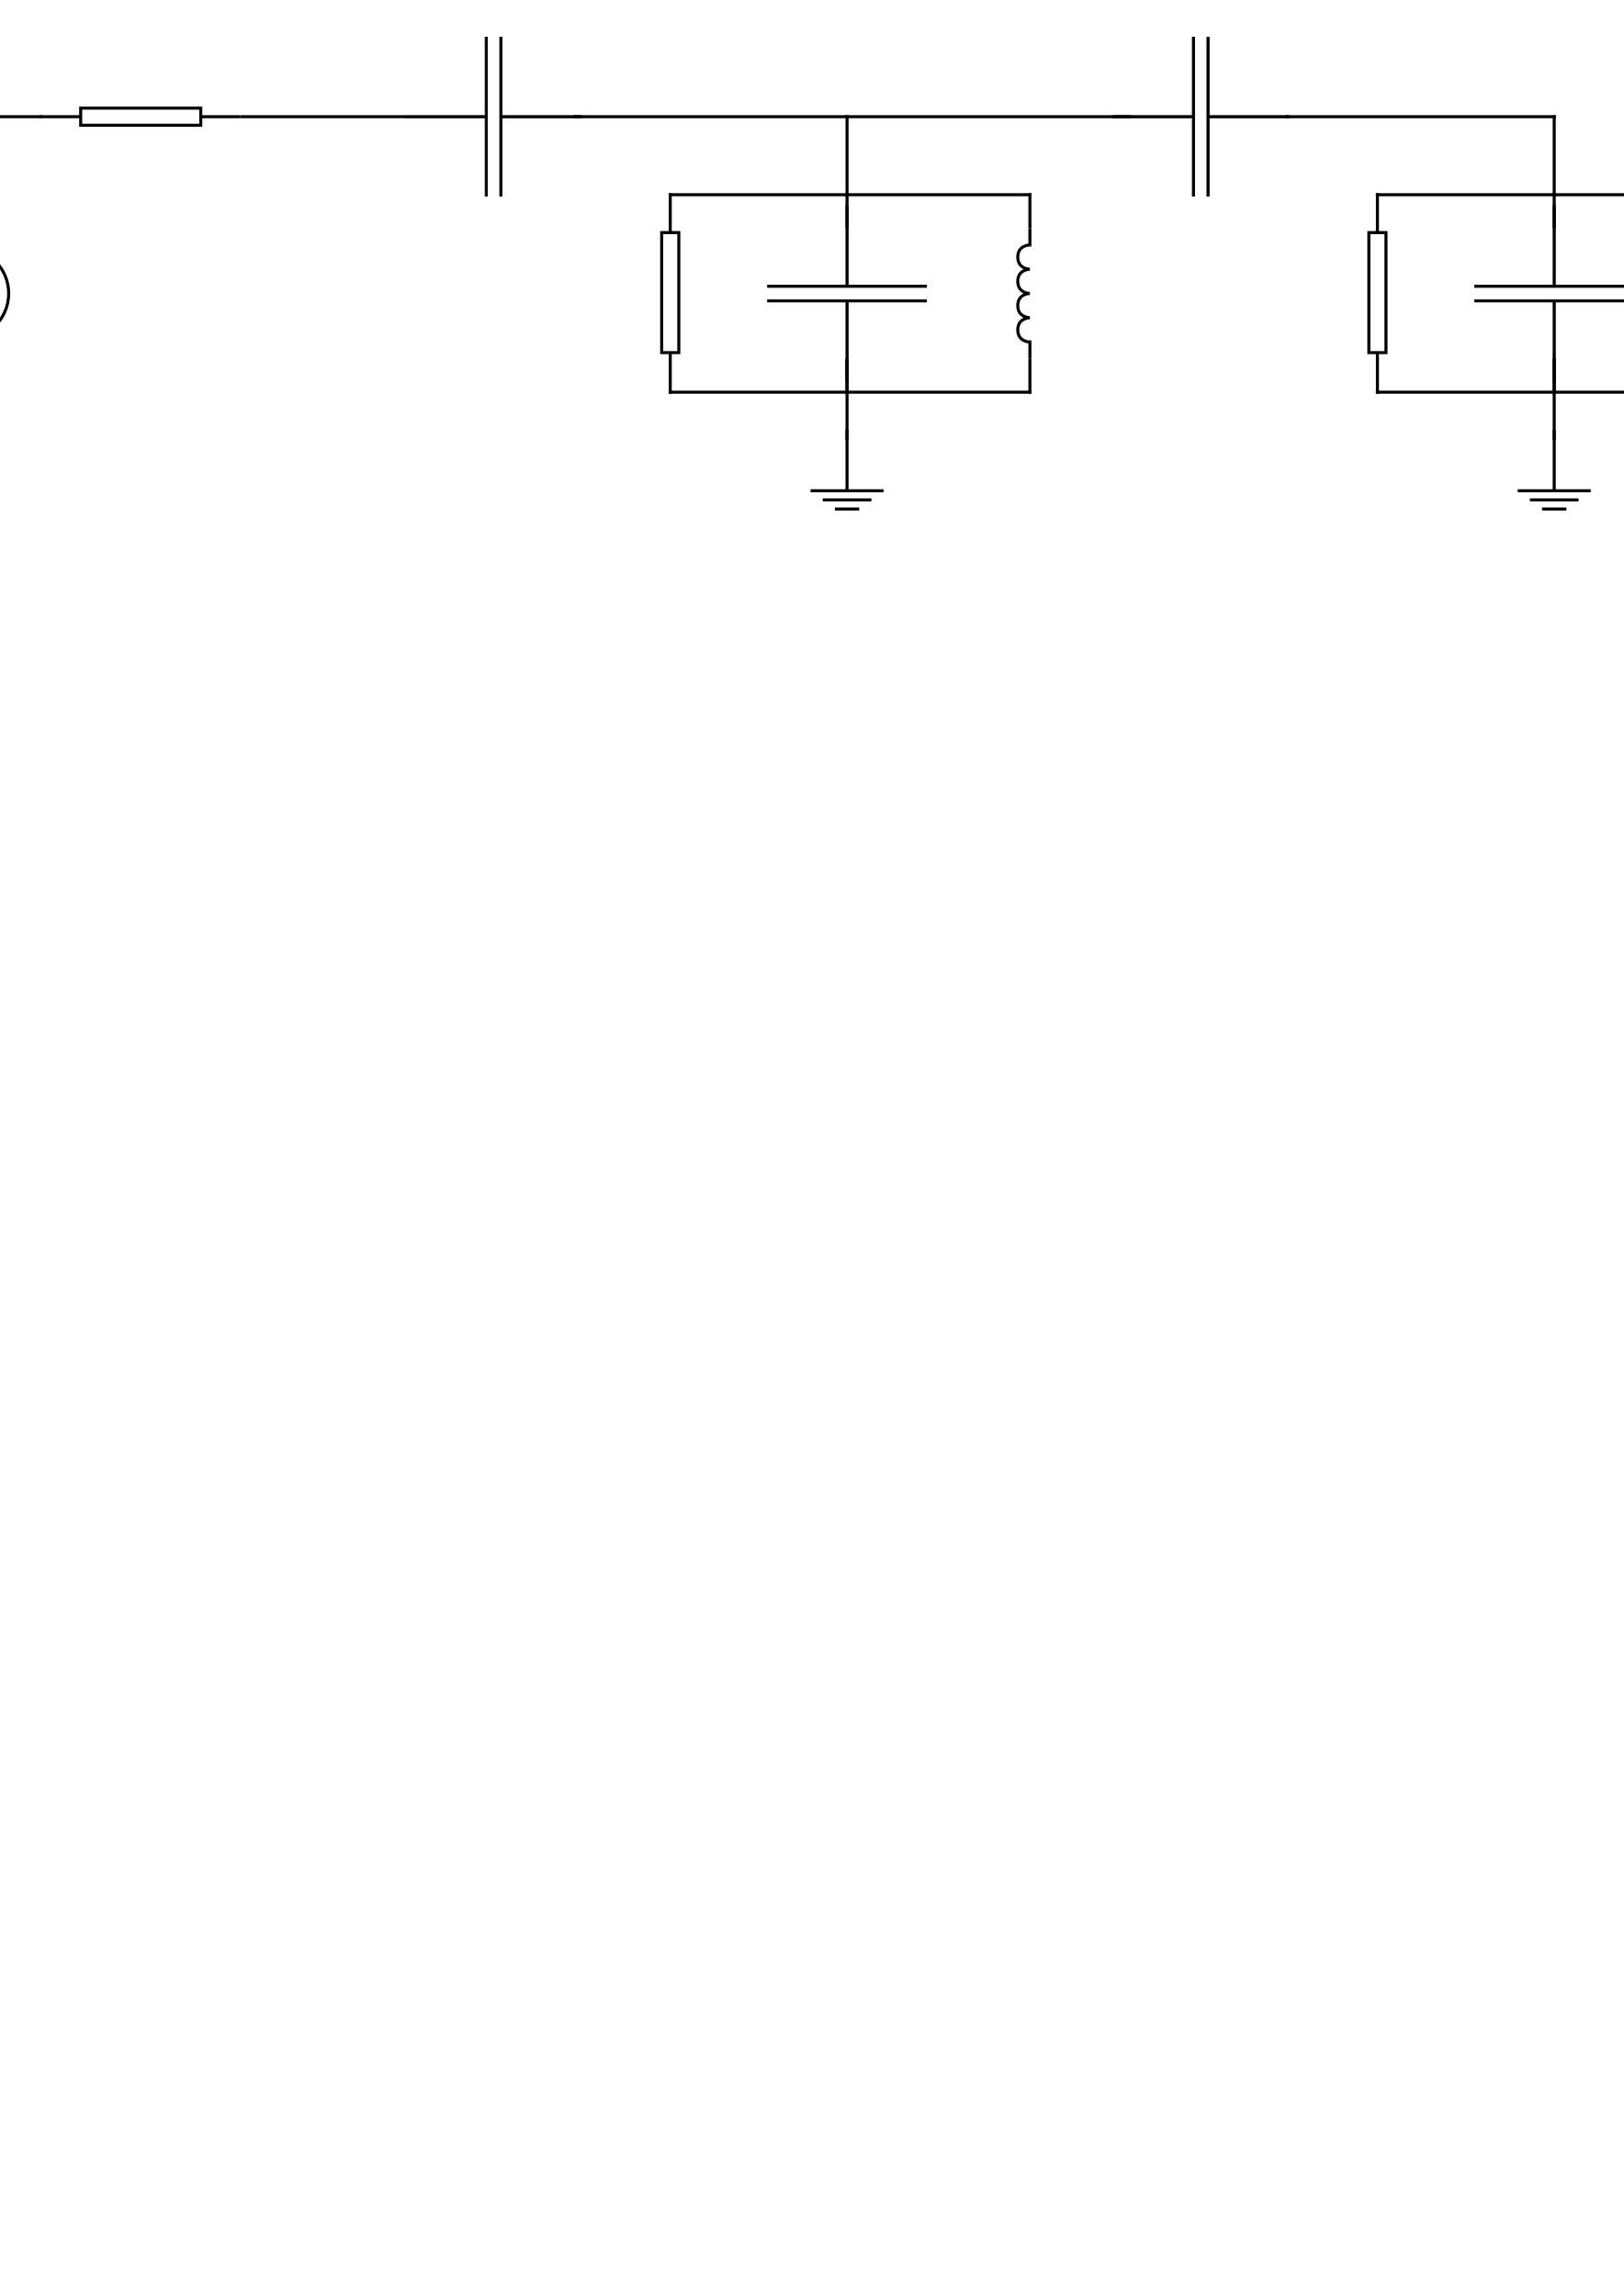
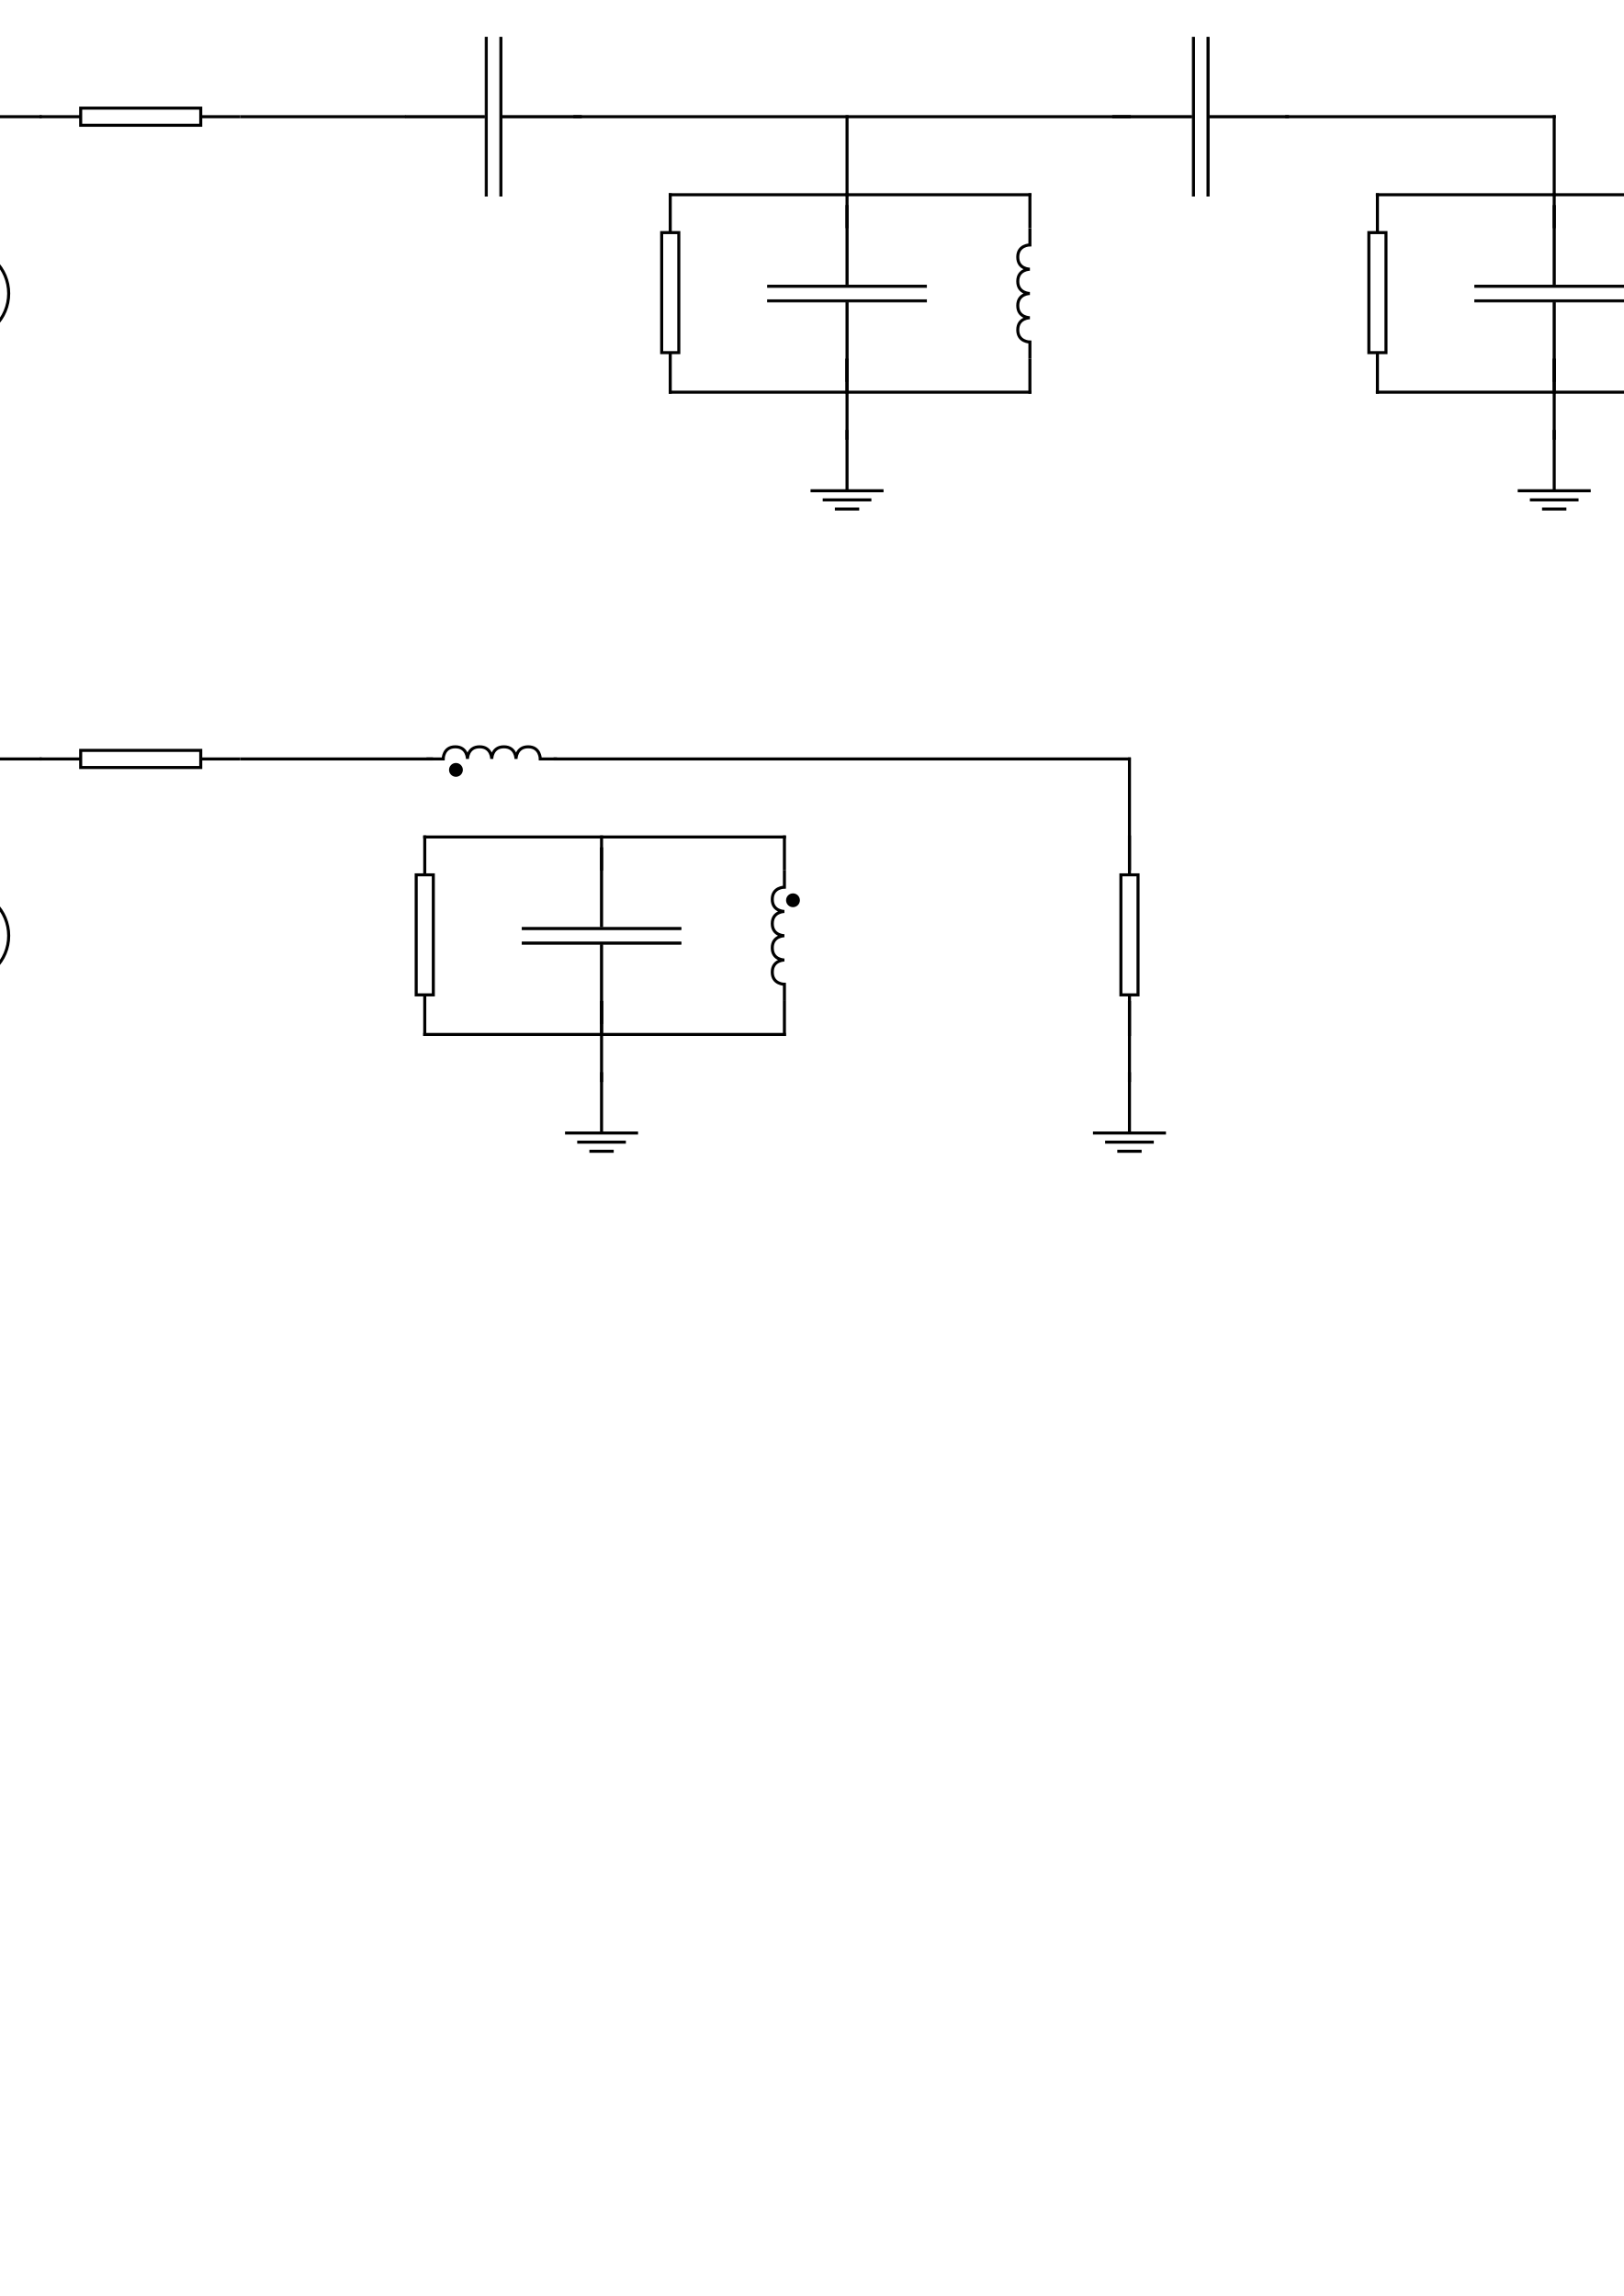
<svg xmlns="http://www.w3.org/2000/svg" width="210mm" height="297mm" viewBox="0 0 210 297" version="1.1" id="svg8">
  <defs id="defs2" />
  <g id="layer1">
    <g id="g3359" transform="matrix(0.2645833,0,0,0.2645833,-262.3397,-206.6154)">
      <path id="path2160" d="m 351.352,548.625 h 19.913" style="fill:none;fill-rule:evenodd;stroke:#000000;stroke-width:1.486;stroke-linecap:butt;stroke-linejoin:miter;stroke-miterlimit:4;stroke-dasharray:none;stroke-opacity:1" />
      <path id="path3149" d="M 430.176,548.625 H 449.382" style="fill:none;fill-rule:evenodd;stroke:#000000;stroke-width:1.486;stroke-linecap:butt;stroke-linejoin:miter;stroke-miterlimit:4;stroke-dasharray:none;stroke-opacity:1" />
      <path id="path3344" d="m 370.628,548.903 4.334,-4.574 8.606,8.654 8.734,-8.592 8.925,8.654 8.415,-8.592 8.288,8.654 9.116,-8.963 3.824,4.822" style="fill:none;fill-rule:evenodd;stroke:#000000;stroke-width:1.491;stroke-linecap:butt;stroke-linejoin:miter;stroke-miterlimit:4;stroke-dasharray:none;stroke-opacity:1" />
    </g>
    <g id="layer1-3" transform="matrix(0.3933131,0,0,0.3933131,-134.6603,-56.15333)" style="fill:none;stroke:#000000">
      <path id="path1319" style="opacity:1;fill:none;fill-opacity:1;stroke:#000000;stroke-width:1;stroke-linecap:square;stroke-miterlimit:4;stroke-dasharray:none;stroke-dashoffset:0;stroke-opacity:1" d="m 40,25 c 0,8.284 -6.716,15 -15,15 -8.284,0 -15,-6.716 -15,-15 0,-8.284 6.716,-15 15,-15 8.284,0 15,6.716 15,15 z" />
      <path id="path2194" style="fill:none;fill-opacity:0.75;fill-rule:evenodd;stroke:#000000;stroke-width:1px;stroke-linecap:butt;stroke-linejoin:miter;stroke-opacity:1" d="M 25,10 V 3" />
      <path id="path2196" style="fill:none;fill-opacity:0.75;fill-rule:evenodd;stroke:#000000;stroke-width:1px;stroke-linecap:butt;stroke-linejoin:miter;stroke-opacity:1" d="m 25,40 v 7" />
      <path id="path4056" style="fill:none;fill-opacity:0.75;fill-rule:evenodd;stroke:#000000;stroke-width:1px;stroke-linecap:butt;stroke-linejoin:miter;stroke-opacity:1" d="m 16,25 c 0,0 1.5,-5 4.5,-5 3,0 6,10 9,10 3,0 4.5,-5 4.5,-5" />
    </g>
    <g id="layer1-6" transform="matrix(0.3934549,0,0,0.3934549,-151.072,-42.92028)" style="fill:#000000;stroke:#000000">
      <path id="path4098" style="fill:#000000;fill-opacity:0.75;fill-rule:evenodd;stroke:#000000;stroke-width:1px;stroke-linecap:butt;stroke-linejoin:miter;stroke-opacity:1" d="m 0.5,24.5 h 24" />
      <path id="path4100" style="fill:#000000;fill-opacity:0.75;fill-rule:evenodd;stroke:#000000;stroke-width:1px;stroke-linecap:butt;stroke-linejoin:miter;stroke-opacity:1" d="m 4.5,27.5 h 16" />
      <path id="path4102" style="fill:#000000;fill-opacity:0.75;fill-rule:evenodd;stroke:#000000;stroke-width:1px;stroke-linecap:butt;stroke-linejoin:miter;stroke-opacity:1" d="m 16.5,30.5 h -8" />
      <path id="path4104" style="fill:#000000;fill-opacity:0.75;fill-rule:evenodd;stroke:#000000;stroke-width:1px;stroke-linecap:butt;stroke-linejoin:miter;stroke-opacity:1" d="M 12.5,24.5 V 4.5" />
    </g>
    <g id="layer1-5" transform="matrix(0.09834496,0,0,0.09834496,-180.2104,-51.80671)" style="fill:#000000;stroke:#000000">
      <rect y="3.055" x="111.355" height="208.889" width="2.889" id="rect1308" style="fill:#000000;fill-opacity:1;fill-rule:evenodd;stroke:#000000;stroke-width:1.111px;stroke-linecap:butt;stroke-linejoin:miter;stroke-opacity:1" />
      <rect y="106.066" x="6.566" height="2.869" width="103.869" id="rect2183" style="fill:#000000;fill-opacity:1;fill-rule:evenodd;stroke:#000000;stroke-width:1.131px;stroke-linecap:butt;stroke-linejoin:miter;stroke-opacity:1" />
      <rect y="106.066" x="134.068" height="2.869" width="103.869" id="rect3058" style="fill:#000000;fill-opacity:1;fill-rule:evenodd;stroke:#000000;stroke-width:1.131px;stroke-linecap:butt;stroke-linejoin:miter;stroke-opacity:1" />
      <rect y="3.055" x="130.555" height="208.889" width="2.889" id="rect3060" style="fill:#000000;fill-opacity:1;fill-rule:evenodd;stroke:#000000;stroke-width:1.111px;stroke-linecap:butt;stroke-linejoin:miter;stroke-opacity:1" />
    </g>
    <path id="path1318" d="m -176.921,-22.161 h 2.159 c 0,0 0,-1.57 1.57,-1.57 1.57,0 1.57,1.57 1.57,1.57 0,0 0,-1.57 1.57,-1.57 1.57,0 1.57,1.57 1.57,1.57 0,0 0,-1.57 1.57,-1.57 1.57,0 1.57,1.57 1.57,1.57 0,0 0,-1.57 1.57,-1.57 1.57,0 1.57,1.57 1.57,1.57 h 2.159" style="fill:none;fill-opacity:0.75;fill-rule:evenodd;stroke:#000000;stroke-width:0.393px;stroke-linecap:butt;stroke-linejoin:miter;stroke-opacity:1" />
    <g id="g1293" transform="matrix(0,-0.2645833,0.2645833,0,-62.3986,143.7631)">
      <rect y="559.281" x="370.953" height="8.373" width="58.693" id="rect1287" style="color:#000000;display:inline;overflow:visible;visibility:visible;fill:none;fill-opacity:1;fill-rule:nonzero;stroke:#000000;stroke-width:1.486;stroke-linecap:butt;stroke-linejoin:miter;stroke-miterlimit:4;stroke-dasharray:none;stroke-dashoffset:0;stroke-opacity:1;marker:none;marker-start:none;marker-mid:none;marker-end:none;enable-background:accumulate" />
      <path id="path1289" d="m 350.868,563.468 h 19.913" style="fill:none;fill-rule:evenodd;stroke:#000000;stroke-width:1.486;stroke-linecap:butt;stroke-linejoin:miter;stroke-miterlimit:4;stroke-dasharray:none;stroke-opacity:1" />
      <path id="path1291" d="m 429.693,563.468 h 19.206" style="fill:none;fill-rule:evenodd;stroke:#000000;stroke-width:1.486;stroke-linecap:butt;stroke-linejoin:miter;stroke-miterlimit:4;stroke-dasharray:none;stroke-opacity:1" />
    </g>
    <g id="g1303" transform="matrix(0.3933131,0,0,0.3933131,-14.60887,28.12779)" style="fill:none;stroke:#000000">
      <path id="path1295" style="opacity:1;fill:none;fill-opacity:1;stroke:#000000;stroke-width:1;stroke-linecap:square;stroke-miterlimit:4;stroke-dasharray:none;stroke-dashoffset:0;stroke-opacity:1" d="m 40,25 c 0,8.284 -6.716,15 -15,15 -8.284,0 -15,-6.716 -15,-15 0,-8.284 6.716,-15 15,-15 8.284,0 15,6.716 15,15 z" />
      <path id="path1297" style="fill:none;fill-opacity:0.75;fill-rule:evenodd;stroke:#000000;stroke-width:1px;stroke-linecap:butt;stroke-linejoin:miter;stroke-opacity:1" d="M 25,10 V 3" />
      <path id="path1299" style="fill:none;fill-opacity:0.75;fill-rule:evenodd;stroke:#000000;stroke-width:1px;stroke-linecap:butt;stroke-linejoin:miter;stroke-opacity:1" d="m 25,40 v 7" />
      <path id="path1301" style="fill:none;fill-opacity:0.75;fill-rule:evenodd;stroke:#000000;stroke-width:1px;stroke-linecap:butt;stroke-linejoin:miter;stroke-opacity:1" d="m 16,25 c 0,0 1.5,-5 4.5,-5 3,0 6,10 9,10 3,0 4.5,-5 4.5,-5" />
    </g>
    <path style="fill:none;fill-opacity:0.75;fill-rule:evenodd;stroke:#000000;stroke-width:0.393px;stroke-linecap:butt;stroke-linejoin:miter;stroke-opacity:1" d="m 133.202,46.402 v -2.159 c 0,0 -1.57,0 -1.57,-1.57 0,-1.57 1.57,-1.57 1.57,-1.57 0,0 -1.57,0 -1.57,-1.57 0,-1.57 1.57,-1.57 1.57,-1.57 0,0 -1.57,0 -1.57,-1.57 0,-1.57 1.57,-1.57 1.57,-1.57 0,0 -1.57,0 -1.57,-1.57 0,-1.57 1.57,-1.57 1.57,-1.57 v -2.159" id="path1468" />
    <path style="fill:none;fill-opacity:0.75;fill-rule:evenodd;stroke:#000000;stroke-width:0.393px;stroke-linecap:butt;stroke-linejoin:miter;stroke-opacity:1" d="m 133.202,29.519 v -4.528" id="path1305" />
    <g id="g1313" transform="matrix(0.2645833,0,0,0.2645833,-87.71314,-133.9889)">
      <rect y="559.281" x="370.953" height="8.373" width="58.693" id="rect1307" style="color:#000000;display:inline;overflow:visible;visibility:visible;fill:none;fill-opacity:1;fill-rule:nonzero;stroke:#000000;stroke-width:1.486;stroke-linecap:butt;stroke-linejoin:miter;stroke-miterlimit:4;stroke-dasharray:none;stroke-dashoffset:0;stroke-opacity:1;marker:none;marker-start:none;marker-mid:none;marker-end:none;enable-background:accumulate" />
      <path id="path1309" d="m 350.868,563.468 h 19.913" style="fill:none;fill-rule:evenodd;stroke:#000000;stroke-width:1.486;stroke-linecap:butt;stroke-linejoin:miter;stroke-miterlimit:4;stroke-dasharray:none;stroke-opacity:1" />
      <path style="fill:none;fill-rule:evenodd;stroke:#000000;stroke-width:1.486;stroke-linecap:butt;stroke-linejoin:miter;stroke-miterlimit:4;stroke-dasharray:none;stroke-opacity:1" d="m 429.693,563.468 h 19.206" id="path1459" />
    </g>
    <g id="g1323" transform="matrix(0.09834496,0,0,0.09834496,143.259,4.523134)" style="fill:#000000;stroke:#000000">
      <rect y="3.055" x="111.355" height="208.889" width="2.889" id="rect1315" style="fill:#000000;fill-opacity:1;fill-rule:evenodd;stroke:#000000;stroke-width:1.111px;stroke-linecap:butt;stroke-linejoin:miter;stroke-opacity:1" />
      <rect y="106.066" x="6.566" height="2.869" width="103.869" id="rect1317" style="fill:#000000;fill-opacity:1;fill-rule:evenodd;stroke:#000000;stroke-width:1.131px;stroke-linecap:butt;stroke-linejoin:miter;stroke-opacity:1" />
      <rect y="106.066" x="134.068" height="2.869" width="103.869" id="rect1319" style="fill:#000000;fill-opacity:1;fill-rule:evenodd;stroke:#000000;stroke-width:1.131px;stroke-linecap:butt;stroke-linejoin:miter;stroke-opacity:1" />
      <rect y="3.055" x="130.555" height="208.889" width="2.889" id="rect1321" style="fill:#000000;fill-opacity:1;fill-rule:evenodd;stroke:#000000;stroke-width:1.111px;stroke-linecap:butt;stroke-linejoin:miter;stroke-opacity:1" />
    </g>
    <g id="g1333" transform="matrix(0.09834496,0,0,0.09834496,51.79739,4.523134)" style="fill:#000000;stroke:#000000">
      <rect y="3.055" x="111.355" height="208.889" width="2.889" id="rect1325" style="fill:#000000;fill-opacity:1;fill-rule:evenodd;stroke:#000000;stroke-width:1.111px;stroke-linecap:butt;stroke-linejoin:miter;stroke-opacity:1" />
      <rect y="106.066" x="6.566" height="2.869" width="103.869" id="rect1327" style="fill:#000000;fill-opacity:1;fill-rule:evenodd;stroke:#000000;stroke-width:1.131px;stroke-linecap:butt;stroke-linejoin:miter;stroke-opacity:1" />
      <rect y="106.066" x="134.068" height="2.869" width="103.869" id="rect1329" style="fill:#000000;fill-opacity:1;fill-rule:evenodd;stroke:#000000;stroke-width:1.131px;stroke-linecap:butt;stroke-linejoin:miter;stroke-opacity:1" />
      <rect y="3.055" x="130.555" height="208.889" width="2.889" id="rect1331" style="fill:#000000;fill-opacity:1;fill-rule:evenodd;stroke:#000000;stroke-width:1.111px;stroke-linecap:butt;stroke-linejoin:miter;stroke-opacity:1" />
    </g>
    <g style="fill:#000000;stroke:#000000" transform="matrix(0,0.09834496,-0.09834496,0,120.123,25.93785)" id="g1343">
      <rect style="fill:#000000;fill-opacity:1;fill-rule:evenodd;stroke:#000000;stroke-width:1.111px;stroke-linecap:butt;stroke-linejoin:miter;stroke-opacity:1" id="rect1335" width="2.889" height="208.889" x="111.355" y="3.055" />
      <rect style="fill:#000000;fill-opacity:1;fill-rule:evenodd;stroke:#000000;stroke-width:1.131px;stroke-linecap:butt;stroke-linejoin:miter;stroke-opacity:1" id="rect1337" width="103.869" height="2.869" x="6.566" y="106.066" />
      <rect style="fill:#000000;fill-opacity:1;fill-rule:evenodd;stroke:#000000;stroke-width:1.131px;stroke-linecap:butt;stroke-linejoin:miter;stroke-opacity:1" id="rect1339" width="103.869" height="2.869" x="134.068" y="106.066" />
      <rect style="fill:#000000;fill-opacity:1;fill-rule:evenodd;stroke:#000000;stroke-width:1.111px;stroke-linecap:butt;stroke-linejoin:miter;stroke-opacity:1" id="rect1341" width="2.889" height="208.889" x="130.555" y="3.055" />
    </g>
    <g id="g1607" transform="translate(119.8992,339.3788)">
      <g id="g1541" transform="matrix(0,-0.2645833,0.2645833,0,-90.83607,-195.6157)">
        <rect y="559.281" x="370.953" height="8.373" width="58.693" id="rect1535" style="color:#000000;display:inline;overflow:visible;visibility:visible;fill:none;fill-opacity:1;fill-rule:nonzero;stroke:#000000;stroke-width:1.486;stroke-linecap:butt;stroke-linejoin:miter;stroke-miterlimit:4;stroke-dasharray:none;stroke-dashoffset:0;stroke-opacity:1;marker:none;marker-start:none;marker-mid:none;marker-end:none;enable-background:accumulate" />
        <path id="path1537" d="m 350.868,563.468 h 19.913" style="fill:none;fill-rule:evenodd;stroke:#000000;stroke-width:1.486;stroke-linecap:butt;stroke-linejoin:miter;stroke-miterlimit:4;stroke-dasharray:none;stroke-opacity:1" />
        <path id="path1539" d="m 429.693,563.468 h 19.206" style="fill:none;fill-rule:evenodd;stroke:#000000;stroke-width:1.486;stroke-linecap:butt;stroke-linejoin:miter;stroke-miterlimit:4;stroke-dasharray:none;stroke-opacity:1" />
      </g>
      <path style="fill:none;fill-opacity:0.75;fill-rule:evenodd;stroke:#000000;stroke-width:0.393px;stroke-linecap:butt;stroke-linejoin:miter;stroke-opacity:1" d="m 104.764,-292.977 v -2.159 c 0,0 -1.57,0 -1.57,-1.57 0,-1.57 1.57,-1.57 1.57,-1.57 0,0 -1.57,0 -1.57,-1.57 0,-1.57 1.57,-1.57 1.57,-1.57 0,0 -1.57,0 -1.57,-1.57 0,-1.57 1.57,-1.57 1.57,-1.57 0,0 -1.57,0 -1.57,-1.57 0,-1.57 1.57,-1.57 1.57,-1.57 v -2.159" id="path1543" />
      <path style="fill:none;fill-opacity:0.75;fill-rule:evenodd;stroke:#000000;stroke-width:0.393px;stroke-linecap:butt;stroke-linejoin:miter;stroke-opacity:1" d="m 104.764,-309.859 v -4.528" id="path1545" />
      <g style="fill:#000000;stroke:#000000" transform="matrix(0,0.09834496,-0.09834496,0,91.68556,-313.441)" id="g1555">
        <rect style="fill:#000000;fill-opacity:1;fill-rule:evenodd;stroke:#000000;stroke-width:1.111px;stroke-linecap:butt;stroke-linejoin:miter;stroke-opacity:1" id="rect1547" width="2.889" height="208.889" x="111.355" y="3.055" />
        <rect style="fill:#000000;fill-opacity:1;fill-rule:evenodd;stroke:#000000;stroke-width:1.131px;stroke-linecap:butt;stroke-linejoin:miter;stroke-opacity:1" id="rect1549" width="103.869" height="2.869" x="6.566" y="106.066" />
        <rect style="fill:#000000;fill-opacity:1;fill-rule:evenodd;stroke:#000000;stroke-width:1.131px;stroke-linecap:butt;stroke-linejoin:miter;stroke-opacity:1" id="rect1551" width="103.869" height="2.869" x="134.068" y="106.066" />
        <rect style="fill:#000000;fill-opacity:1;fill-rule:evenodd;stroke:#000000;stroke-width:1.111px;stroke-linecap:butt;stroke-linejoin:miter;stroke-opacity:1" id="rect1553" width="2.889" height="208.889" x="130.555" y="3.055" />
      </g>
      <g id="g1565" transform="matrix(0.3934549,0,0,0.3934549,76.19529,-285.5367)" style="fill:#000000;stroke:#000000">
        <path id="path1557" style="fill:#000000;fill-opacity:0.75;fill-rule:evenodd;stroke:#000000;stroke-width:1px;stroke-linecap:butt;stroke-linejoin:miter;stroke-opacity:1" d="m 0.5,24.5 h 24" />
        <path id="path1559" style="fill:#000000;fill-opacity:0.75;fill-rule:evenodd;stroke:#000000;stroke-width:1px;stroke-linecap:butt;stroke-linejoin:miter;stroke-opacity:1" d="m 4.5,27.5 h 16" />
        <path id="path1561" style="fill:#000000;fill-opacity:0.75;fill-rule:evenodd;stroke:#000000;stroke-width:1px;stroke-linecap:butt;stroke-linejoin:miter;stroke-opacity:1" d="m 16.5,30.5 h -8" />
        <path id="path1563" style="fill:#000000;fill-opacity:0.75;fill-rule:evenodd;stroke:#000000;stroke-width:1px;stroke-linecap:butt;stroke-linejoin:miter;stroke-opacity:1" d="M 12.5,24.5 V 4.5" />
      </g>
      <path style="fill:none;fill-rule:evenodd;stroke:#000000;stroke-width:0.393;stroke-linecap:butt;stroke-linejoin:miter;stroke-miterlimit:4;stroke-dasharray:none;stroke-opacity:1" d="M 58.051,-314.19 H 104.96" id="path1567" />
      <path id="path1569" d="m 81.113,-309.859 v -4.528" style="fill:none;fill-opacity:0.75;fill-rule:evenodd;stroke:#000000;stroke-width:0.393px;stroke-linecap:butt;stroke-linejoin:miter;stroke-opacity:1" />
      <g id="g1577" transform="matrix(1,0,0,-1,0,-602.837)">
        <path style="fill:none;fill-opacity:0.75;fill-rule:evenodd;stroke:#000000;stroke-width:0.393px;stroke-linecap:butt;stroke-linejoin:miter;stroke-opacity:1" d="m 104.764,-309.859 v -4.528" id="path1571" />
        <path style="fill:none;fill-rule:evenodd;stroke:#000000;stroke-width:0.393;stroke-linecap:butt;stroke-linejoin:miter;stroke-miterlimit:4;stroke-dasharray:none;stroke-opacity:1" d="M 58.051,-314.19 H 104.96" id="path1573" />
        <path id="path1575" d="m 81.113,-309.859 v -4.528" style="fill:none;fill-opacity:0.75;fill-rule:evenodd;stroke:#000000;stroke-width:0.393px;stroke-linecap:butt;stroke-linejoin:miter;stroke-opacity:1" />
      </g>
      <path style="fill:none;fill-opacity:0.75;fill-rule:evenodd;stroke:#000000;stroke-width:0.393px;stroke-linecap:butt;stroke-linejoin:miter;stroke-opacity:1" d="m 81.113,-313.994 v -10.487" id="path1579" />
      <path id="path1581" d="m 81.113,-282.491 v -10.487" style="fill:none;fill-opacity:0.75;fill-rule:evenodd;stroke:#000000;stroke-width:0.393px;stroke-linecap:butt;stroke-linejoin:miter;stroke-opacity:1" />
    </g>
    <g id="g1373" transform="matrix(0.3934549,0,0,0.3934549,104.6328,53.84219)" style="fill:#000000;stroke:#000000">
      <path id="path1365" style="fill:#000000;fill-opacity:0.75;fill-rule:evenodd;stroke:#000000;stroke-width:1px;stroke-linecap:butt;stroke-linejoin:miter;stroke-opacity:1" d="m 0.5,24.5 h 24" />
      <path id="path1367" style="fill:#000000;fill-opacity:0.75;fill-rule:evenodd;stroke:#000000;stroke-width:1px;stroke-linecap:butt;stroke-linejoin:miter;stroke-opacity:1" d="m 4.5,27.5 h 16" />
      <path id="path1369" style="fill:#000000;fill-opacity:0.75;fill-rule:evenodd;stroke:#000000;stroke-width:1px;stroke-linecap:butt;stroke-linejoin:miter;stroke-opacity:1" d="m 16.5,30.5 h -8" />
      <path id="path1371" style="fill:#000000;fill-opacity:0.75;fill-rule:evenodd;stroke:#000000;stroke-width:1px;stroke-linecap:butt;stroke-linejoin:miter;stroke-opacity:1" d="M 12.5,24.5 V 4.5" />
    </g>
    <g style="fill:#000000;stroke:#000000" transform="matrix(0.3934549,0,0,0.3934549,-9.694228,53.84219)" id="g1393">
      <path d="m 0.5,24.5 h 24" style="fill:#000000;fill-opacity:0.75;fill-rule:evenodd;stroke:#000000;stroke-width:1px;stroke-linecap:butt;stroke-linejoin:miter;stroke-opacity:1" id="path1385" />
      <path d="m 4.5,27.5 h 16" style="fill:#000000;fill-opacity:0.75;fill-rule:evenodd;stroke:#000000;stroke-width:1px;stroke-linecap:butt;stroke-linejoin:miter;stroke-opacity:1" id="path1387" />
      <path d="m 16.5,30.5 h -8" style="fill:#000000;fill-opacity:0.75;fill-rule:evenodd;stroke:#000000;stroke-width:1px;stroke-linecap:butt;stroke-linejoin:miter;stroke-opacity:1" id="path1389" />
      <path d="M 12.5,24.5 V 4.5" style="fill:#000000;fill-opacity:0.75;fill-rule:evenodd;stroke:#000000;stroke-width:1px;stroke-linecap:butt;stroke-linejoin:miter;stroke-opacity:1" id="path1391" />
    </g>
    <path style="fill:none;fill-rule:evenodd;stroke:#000000;stroke-width:0.393;stroke-linecap:butt;stroke-linejoin:miter;stroke-miterlimit:4;stroke-dasharray:none;stroke-opacity:1" d="M 31.058,15.095 H 52.45" id="path1311" />
    <path id="path1462" d="M 74.154,15.095 H 146.248" style="fill:none;fill-rule:evenodd;stroke:#000000;stroke-width:0.393;stroke-linecap:butt;stroke-linejoin:miter;stroke-miterlimit:4;stroke-dasharray:none;stroke-opacity:1" />
    <path style="fill:none;fill-rule:evenodd;stroke:#000000;stroke-width:0.393;stroke-linecap:butt;stroke-linejoin:miter;stroke-miterlimit:4;stroke-dasharray:none;stroke-opacity:1" d="M 86.488,25.189 H 133.397" id="path1464" />
    <path id="path1470" d="m 109.551,29.519 v -4.528" style="fill:none;fill-opacity:0.75;fill-rule:evenodd;stroke:#000000;stroke-width:0.393px;stroke-linecap:butt;stroke-linejoin:miter;stroke-opacity:1" />
    <g id="g1481" transform="matrix(1,0,0,-1,28.43748,-263.4582)">
      <path style="fill:none;fill-opacity:0.75;fill-rule:evenodd;stroke:#000000;stroke-width:0.393px;stroke-linecap:butt;stroke-linejoin:miter;stroke-opacity:1" d="m 104.764,-309.859 v -4.528" id="path1472" />
      <path style="fill:none;fill-rule:evenodd;stroke:#000000;stroke-width:0.393;stroke-linecap:butt;stroke-linejoin:miter;stroke-miterlimit:4;stroke-dasharray:none;stroke-opacity:1" d="M 58.051,-314.19 H 104.96" id="path1474" />
      <path id="path1476" d="m 81.113,-309.859 v -4.528" style="fill:none;fill-opacity:0.75;fill-rule:evenodd;stroke:#000000;stroke-width:0.393px;stroke-linecap:butt;stroke-linejoin:miter;stroke-opacity:1" />
    </g>
    <path style="fill:none;fill-opacity:0.75;fill-rule:evenodd;stroke:#000000;stroke-width:0.393px;stroke-linecap:butt;stroke-linejoin:miter;stroke-opacity:1" d="M 109.551,25.385 V 14.899" id="path1483" />
    <path id="path1485" d="M 109.551,56.888 V 46.401" style="fill:none;fill-opacity:0.75;fill-rule:evenodd;stroke:#000000;stroke-width:0.393px;stroke-linecap:butt;stroke-linejoin:miter;stroke-opacity:1" />
    <path style="fill:none;fill-rule:evenodd;stroke:#000000;stroke-width:0.393;stroke-linecap:butt;stroke-linejoin:miter;stroke-miterlimit:4;stroke-dasharray:none;stroke-opacity:1" d="m 166.23,15.095 h 34.98" id="path1609" />
    <path style="fill:none;fill-opacity:0.75;fill-rule:evenodd;stroke:#000000;stroke-width:0.393px;stroke-linecap:butt;stroke-linejoin:miter;stroke-opacity:1" d="M -4.776,56.888 V 46.401" id="path1611" />
    <path id="path1613" d="M -4.973,15.095 H 5.401" style="fill:none;fill-rule:evenodd;stroke:#000000;stroke-width:0.393;stroke-linecap:butt;stroke-linejoin:miter;stroke-miterlimit:4;stroke-dasharray:none;stroke-opacity:1" />
    <path id="path1615" d="M -4.776,29.505 V 14.898" style="fill:none;fill-opacity:0.75;fill-rule:evenodd;stroke:#000000;stroke-width:0.393px;stroke-linecap:butt;stroke-linejoin:miter;stroke-opacity:1" />
+     <g transform="matrix(0,-0.2645833,0.2645833,0,-94.1486,226.8424)" id="g199">
+       <rect style="color:#000000;display:inline;overflow:visible;visibility:visible;fill:none;fill-opacity:1;fill-rule:nonzero;stroke:#000000;stroke-width:1.486;stroke-linecap:butt;stroke-linejoin:miter;stroke-miterlimit:4;stroke-dasharray:none;stroke-dashoffset:0;stroke-opacity:1;marker:none;marker-start:none;marker-mid:none;marker-end:none;enable-background:accumulate" id="rect193" width="58.693" height="8.373" x="370.953" y="559.281" />
+       <path style="fill:none;fill-rule:evenodd;stroke:#000000;stroke-width:1.486;stroke-linecap:butt;stroke-linejoin:miter;stroke-miterlimit:4;stroke-dasharray:none;stroke-opacity:1" d="m 350.868,563.468 h 19.913" id="path195" />
+       <path style="fill:none;fill-rule:evenodd;stroke:#000000;stroke-width:1.486;stroke-linecap:butt;stroke-linejoin:miter;stroke-miterlimit:4;stroke-dasharray:none;stroke-opacity:1" d="m 429.693,563.468 h 19.206" id="path197" />
+     </g>
+     <g style="fill:none;stroke:#000000" transform="matrix(0.3933131,0,0,0.3933131,-14.60887,111.207)" id="g209">
+       <path d="m 40,25 c 0,8.284 -6.716,15 -15,15 -8.284,0 -15,-6.716 -15,-15 0,-8.284 6.716,-15 15,-15 8.284,0 15,6.716 15,15 z" style="opacity:1;fill:none;fill-opacity:1;stroke:#000000;stroke-width:1;stroke-linecap:square;stroke-miterlimit:4;stroke-dasharray:none;stroke-dashoffset:0;stroke-opacity:1" id="path201" />
+       <path d="M 25,10 V 3" style="fill:none;fill-opacity:0.75;fill-rule:evenodd;stroke:#000000;stroke-width:1px;stroke-linecap:butt;stroke-linejoin:miter;stroke-opacity:1" id="path203" />
+       <path d="m 25,40 v 7" style="fill:none;fill-opacity:0.75;fill-rule:evenodd;stroke:#000000;stroke-width:1px;stroke-linecap:butt;stroke-linejoin:miter;stroke-opacity:1" id="path205" />
+       <path d="m 16,25 c 0,0 1.5,-5 4.5,-5 3,0 6,10 9,10 3,0 4.5,-5 4.5,-5" style="fill:none;fill-opacity:0.75;fill-rule:evenodd;stroke:#000000;stroke-width:1px;stroke-linecap:butt;stroke-linejoin:miter;stroke-opacity:1" id="path207" />
+     </g>
+     <path id="path211" d="m 101.452,129.481 v -2.159 c 0,0 -1.57,0 -1.57,-1.57 0,-1.57 1.57,-1.57 1.57,-1.57 0,0 -1.57,0 -1.57,-1.57 0,-1.57 1.57,-1.57 1.57,-1.57 0,0 -1.57,0 -1.57,-1.57 0,-1.57 1.57,-1.57 1.57,-1.57 0,0 -1.57,0 -1.57,-1.57 0,-1.57 1.57,-1.57 1.57,-1.57 v -2.159" style="fill:none;fill-opacity:0.75;fill-rule:evenodd;stroke:#000000;stroke-width:0.393px;stroke-linecap:butt;stroke-linejoin:miter;stroke-opacity:1" />
+     <path id="path213" d="m 101.452,112.599 v -4.528" style="fill:none;fill-opacity:0.75;fill-rule:evenodd;stroke:#000000;stroke-width:0.393px;stroke-linecap:butt;stroke-linejoin:miter;stroke-opacity:1" />
+     <g transform="matrix(0.2645833,0,0,0.2645833,-87.71314,-50.90976)" id="g221">
+       <rect style="color:#000000;display:inline;overflow:visible;visibility:visible;fill:none;fill-opacity:1;fill-rule:nonzero;stroke:#000000;stroke-width:1.486;stroke-linecap:butt;stroke-linejoin:miter;stroke-miterlimit:4;stroke-dasharray:none;stroke-dashoffset:0;stroke-opacity:1;marker:none;marker-start:none;marker-mid:none;marker-end:none;enable-background:accumulate" id="rect215" width="58.693" height="8.373" x="370.953" y="559.281" />
+       <path style="fill:none;fill-rule:evenodd;stroke:#000000;stroke-width:1.486;stroke-linecap:butt;stroke-linejoin:miter;stroke-miterlimit:4;stroke-dasharray:none;stroke-opacity:1" d="m 350.868,563.468 h 19.913" id="path217" />
+       <path id="path219" d="m 429.693,563.468 h 19.206" style="fill:none;fill-rule:evenodd;stroke:#000000;stroke-width:1.486;stroke-linecap:butt;stroke-linejoin:miter;stroke-miterlimit:4;stroke-dasharray:none;stroke-opacity:1" />
+     </g>
+     <g id="g251" transform="matrix(0,0.09834496,-0.09834496,0,88.37303,109.0171)" style="fill:#000000;stroke:#000000">
+       <rect y="3.055" x="111.355" height="208.889" width="2.889" id="rect243" style="fill:#000000;fill-opacity:1;fill-rule:evenodd;stroke:#000000;stroke-width:1.111px;stroke-linecap:butt;stroke-linejoin:miter;stroke-opacity:1" />
+       <rect y="106.066" x="6.566" height="2.869" width="103.869" id="rect245" style="fill:#000000;fill-opacity:1;fill-rule:evenodd;stroke:#000000;stroke-width:1.131px;stroke-linecap:butt;stroke-linejoin:miter;stroke-opacity:1" />
+       <rect y="106.066" x="134.068" height="2.869" width="103.869" id="rect247" style="fill:#000000;fill-opacity:1;fill-rule:evenodd;stroke:#000000;stroke-width:1.131px;stroke-linecap:butt;stroke-linejoin:miter;stroke-opacity:1" />
+       <rect y="3.055" x="130.555" height="208.889" width="2.889" id="rect249" style="fill:#000000;fill-opacity:1;fill-rule:evenodd;stroke:#000000;stroke-width:1.111px;stroke-linecap:butt;stroke-linejoin:miter;stroke-opacity:1" />
+     </g>
+     <g style="fill:#000000;stroke:#000000" transform="matrix(0.3934549,0,0,0.3934549,72.88277,136.9215)" id="g311">
+       <path d="m 0.5,24.5 h 24" style="fill:#000000;fill-opacity:0.75;fill-rule:evenodd;stroke:#000000;stroke-width:1px;stroke-linecap:butt;stroke-linejoin:miter;stroke-opacity:1" id="path303" />
+       <path d="m 4.5,27.5 h 16" style="fill:#000000;fill-opacity:0.75;fill-rule:evenodd;stroke:#000000;stroke-width:1px;stroke-linecap:butt;stroke-linejoin:miter;stroke-opacity:1" id="path305" />
+       <path d="m 16.5,30.5 h -8" style="fill:#000000;fill-opacity:0.75;fill-rule:evenodd;stroke:#000000;stroke-width:1px;stroke-linecap:butt;stroke-linejoin:miter;stroke-opacity:1" id="path307" />
+       <path d="M 12.5,24.5 V 4.5" style="fill:#000000;fill-opacity:0.75;fill-rule:evenodd;stroke:#000000;stroke-width:1px;stroke-linecap:butt;stroke-linejoin:miter;stroke-opacity:1" id="path309" />
+     </g>
+     <g id="g321" transform="matrix(0.3934549,0,0,0.3934549,-9.694228,136.9215)" style="fill:#000000;stroke:#000000">
+       <path id="path313" style="fill:#000000;fill-opacity:0.75;fill-rule:evenodd;stroke:#000000;stroke-width:1px;stroke-linecap:butt;stroke-linejoin:miter;stroke-opacity:1" d="m 0.5,24.5 h 24" />
+       <path id="path315" style="fill:#000000;fill-opacity:0.75;fill-rule:evenodd;stroke:#000000;stroke-width:1px;stroke-linecap:butt;stroke-linejoin:miter;stroke-opacity:1" d="m 4.5,27.5 h 16" />
+       <path id="path317" style="fill:#000000;fill-opacity:0.75;fill-rule:evenodd;stroke:#000000;stroke-width:1px;stroke-linecap:butt;stroke-linejoin:miter;stroke-opacity:1" d="m 16.5,30.5 h -8" />
+       <path id="path319" style="fill:#000000;fill-opacity:0.75;fill-rule:evenodd;stroke:#000000;stroke-width:1px;stroke-linecap:butt;stroke-linejoin:miter;stroke-opacity:1" d="M 12.5,24.5 V 4.5" />
+     </g>
+     <path id="path323" d="m 31.058,98.174 24.947,0" style="fill:none;fill-rule:evenodd;stroke:#000000;stroke-width:0.393;stroke-linecap:butt;stroke-linejoin:miter;stroke-miterlimit:4;stroke-dasharray:none;stroke-opacity:1" />
+     <path style="fill:none;fill-rule:evenodd;stroke:#000000;stroke-width:0.393;stroke-linecap:butt;stroke-linejoin:miter;stroke-miterlimit:4;stroke-dasharray:none;stroke-opacity:1" d="m 71.594,98.174 74.654,0" id="path325" />
+     <path id="path327" d="M 54.738,108.268 H 101.647" style="fill:none;fill-rule:evenodd;stroke:#000000;stroke-width:0.393;stroke-linecap:butt;stroke-linejoin:miter;stroke-miterlimit:4;stroke-dasharray:none;stroke-opacity:1" />
+     <path style="fill:none;fill-opacity:0.75;fill-rule:evenodd;stroke:#000000;stroke-width:0.393px;stroke-linecap:butt;stroke-linejoin:miter;stroke-opacity:1" d="m 77.801,112.599 v -4.528" id="path329" />
+     <g transform="matrix(1,0,0,-1,-3.312523,-180.3789)" id="g337">
+       <path id="path331" d="m 104.764,-309.859 v -4.528" style="fill:none;fill-opacity:0.75;fill-rule:evenodd;stroke:#000000;stroke-width:0.393px;stroke-linecap:butt;stroke-linejoin:miter;stroke-opacity:1" />
+       <path id="path333" d="M 58.051,-314.19 H 104.96" style="fill:none;fill-rule:evenodd;stroke:#000000;stroke-width:0.393;stroke-linecap:butt;stroke-linejoin:miter;stroke-miterlimit:4;stroke-dasharray:none;stroke-opacity:1" />
+       <path style="fill:none;fill-opacity:0.75;fill-rule:evenodd;stroke:#000000;stroke-width:0.393px;stroke-linecap:butt;stroke-linejoin:miter;stroke-opacity:1" d="m 81.113,-309.859 v -4.528" id="path335" />
+     </g>
+     <path style="fill:none;fill-opacity:0.75;fill-rule:evenodd;stroke:#000000;stroke-width:0.393px;stroke-linecap:butt;stroke-linejoin:miter;stroke-opacity:1" d="M 77.801,139.967 V 129.481" id="path341" />
+     <path id="path345" d="M -4.776,139.967 V 129.481" style="fill:none;fill-opacity:0.75;fill-rule:evenodd;stroke:#000000;stroke-width:0.393px;stroke-linecap:butt;stroke-linejoin:miter;stroke-opacity:1" />
+     <path style="fill:none;fill-rule:evenodd;stroke:#000000;stroke-width:0.393;stroke-linecap:butt;stroke-linejoin:miter;stroke-miterlimit:4;stroke-dasharray:none;stroke-opacity:1" d="M -4.973,98.174 H 5.401" id="path347" />
+     <path style="fill:none;fill-opacity:0.75;fill-rule:evenodd;stroke:#000000;stroke-width:0.393px;stroke-linecap:butt;stroke-linejoin:miter;stroke-opacity:1" d="M -4.776,112.584 V 97.977" id="path349" />
+     <path style="fill:none;fill-opacity:0.75;fill-rule:evenodd;stroke:#000000;stroke-width:0.393px;stroke-linecap:butt;stroke-linejoin:miter;stroke-opacity:1" d="m 55.159,98.174 h 2.159 c 0,0 0,-1.57 1.57,-1.57 1.57,0 1.57,1.57 1.57,1.57 0,0 0,-1.57 1.57,-1.57 1.57,0 1.57,1.57 1.57,1.57 0,0 0,-1.57 1.57,-1.57 1.57,0 1.57,1.57 1.57,1.57 0,0 0,-1.57 1.57,-1.57 1.57,0 1.57,1.57 1.57,1.57 h 2.159" id="path351" />
+     <g style="fill:#000000;stroke:#000000" transform="matrix(0.3934549,0,0,0.3934549,141.1595,136.9215)" id="g371">
+       <path d="m 0.5,24.5 h 24" style="fill:#000000;fill-opacity:0.75;fill-rule:evenodd;stroke:#000000;stroke-width:1px;stroke-linecap:butt;stroke-linejoin:miter;stroke-opacity:1" id="path363" />
+       <path d="m 4.5,27.5 h 16" style="fill:#000000;fill-opacity:0.75;fill-rule:evenodd;stroke:#000000;stroke-width:1px;stroke-linecap:butt;stroke-linejoin:miter;stroke-opacity:1" id="path365" />
+       <path d="m 16.5,30.5 h -8" style="fill:#000000;fill-opacity:0.75;fill-rule:evenodd;stroke:#000000;stroke-width:1px;stroke-linecap:butt;stroke-linejoin:miter;stroke-opacity:1" id="path367" />
+       <path d="M 12.5,24.5 V 4.5" style="fill:#000000;fill-opacity:0.75;fill-rule:evenodd;stroke:#000000;stroke-width:1px;stroke-linecap:butt;stroke-linejoin:miter;stroke-opacity:1" id="path369" />
+     </g>
+     <path style="fill:none;fill-opacity:0.75;fill-rule:evenodd;stroke:#000000;stroke-width:0.393px;stroke-linecap:butt;stroke-linejoin:miter;stroke-opacity:1" d="M 146.078,139.967 V 129.481" id="path373" />
+     <path id="path377" d="M 146.078,112.584 V 97.977" style="fill:none;fill-opacity:0.75;fill-rule:evenodd;stroke:#000000;stroke-width:0.393px;stroke-linecap:butt;stroke-linejoin:miter;stroke-opacity:1" />
+     <g id="g385" transform="matrix(0,-0.2645833,0.2645833,0,-3.005811,226.8424)">
+       <rect y="559.281" x="370.953" height="8.373" width="58.693" id="rect379" style="color:#000000;display:inline;overflow:visible;visibility:visible;fill:none;fill-opacity:1;fill-rule:nonzero;stroke:#000000;stroke-width:1.486;stroke-linecap:butt;stroke-linejoin:miter;stroke-miterlimit:4;stroke-dasharray:none;stroke-dashoffset:0;stroke-opacity:1;marker:none;marker-start:none;marker-mid:none;marker-end:none;enable-background:accumulate" />
+       <path id="path381" d="m 350.868,563.468 h 19.913" style="fill:none;fill-rule:evenodd;stroke:#000000;stroke-width:1.486;stroke-linecap:butt;stroke-linejoin:miter;stroke-miterlimit:4;stroke-dasharray:none;stroke-opacity:1" />
+       <path id="path383" d="m 429.693,563.468 h 19.206" style="fill:none;fill-rule:evenodd;stroke:#000000;stroke-width:1.486;stroke-linecap:butt;stroke-linejoin:miter;stroke-miterlimit:4;stroke-dasharray:none;stroke-opacity:1" />
+     </g>
+     <circle id="path387" cx="58.969" cy="99.588" r="0.893" style="stroke-width:0.265" />
+     <circle style="stroke-width:0.265" r="0.893" cy="116.455" cx="102.559" id="circle389" />
  </g>
</svg>
